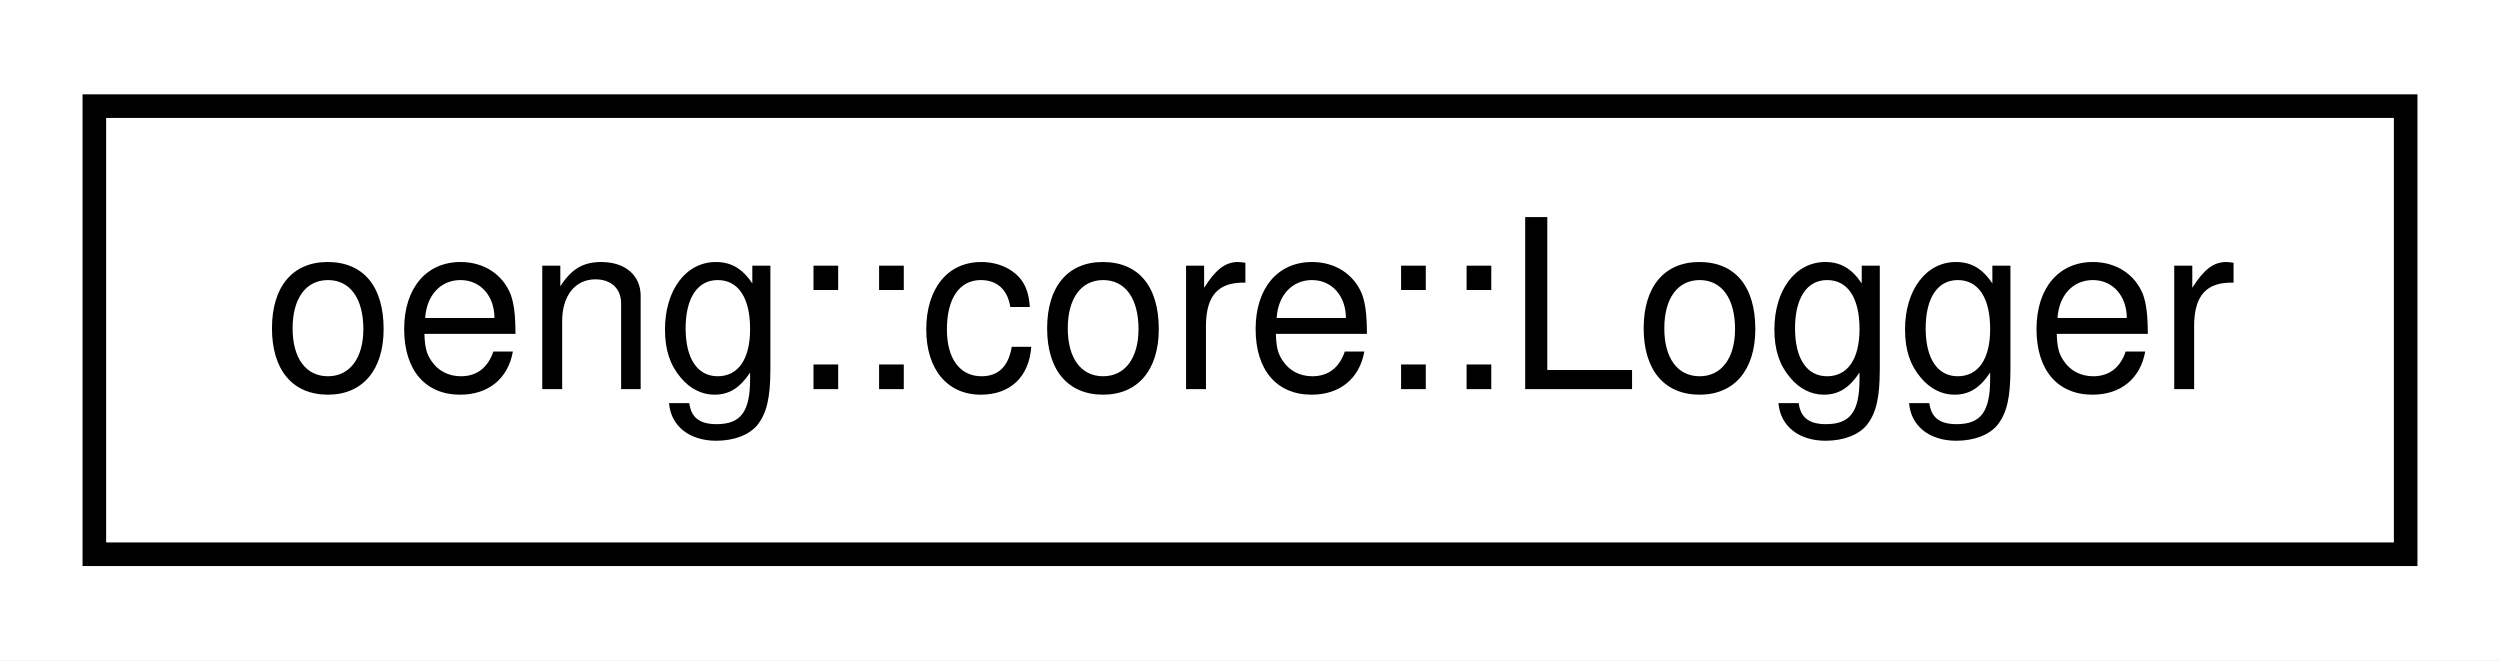
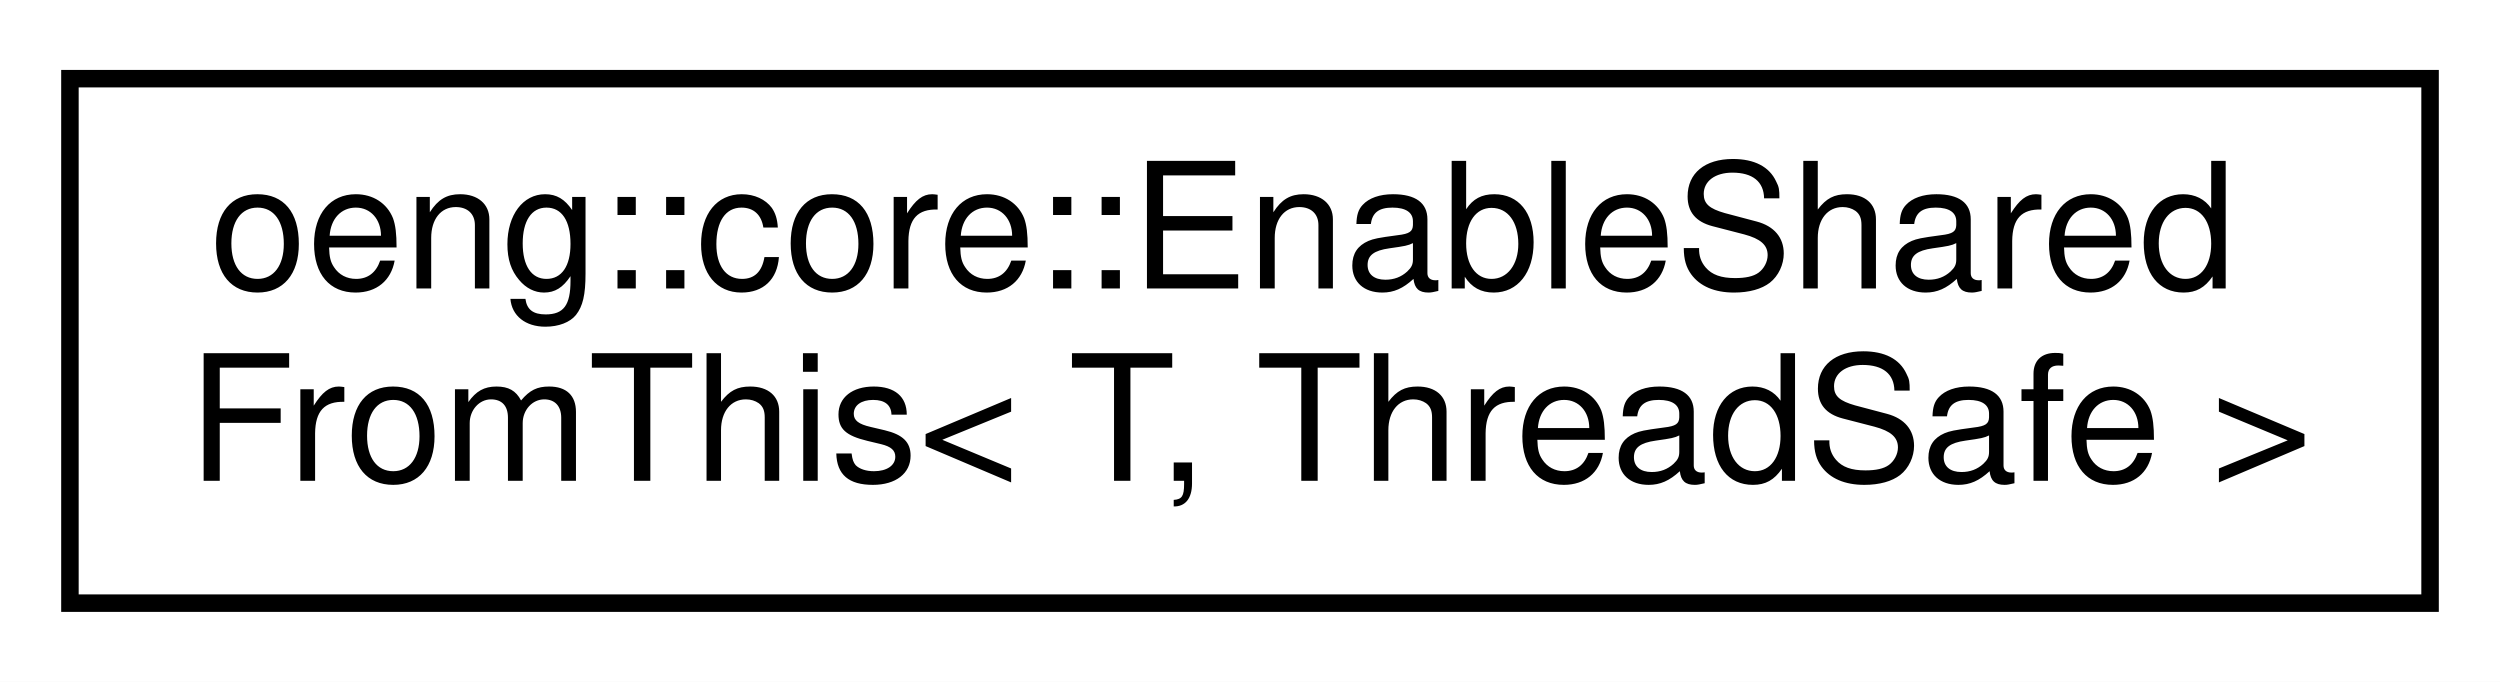
- <svg xmlns="http://www.w3.org/2000/svg" xmlns:xlink="http://www.w3.org/1999/xlink" width="106pt" height="28pt" viewBox="0.00 0.00 106.00 28.00">
-   <g id="graph0" class="graph" transform="scale(1 1) rotate(0) translate(4 24)">
-     <polygon fill="white" stroke="none" points="-4,4 -4,-24 102,-24 102,4 -4,4" />
+ <svg xmlns="http://www.w3.org/2000/svg" xmlns:xlink="http://www.w3.org/1999/xlink" width="143pt" height="39pt" viewBox="0.00 0.00 143.00 39.00">
+   <g id="graph0" class="graph" transform="scale(1 1) rotate(0) translate(4 35)">
+     <polygon fill="white" stroke="none" points="-4,4 -4,-35 139,-35 139,4 -4,4" />
    <g id="node1" class="node">
      <g id="a_node1">
-         <a xlink:href="classoeng_1_1core_1_1_logger.html" target="_top" xlink:title=" ">
-           <polygon fill="white" stroke="black" points="0,-0.5 0,-19.5 98,-19.5 98,-0.5 0,-0.5" />
-           <text text-anchor="middle" x="49" y="-7.5" font-family="Helvetica,sans-Serif" font-size="10.00">oeng::core::Logger</text>
+         <a xlink:href="classoeng_1_1core_1_1_enable_shared_from_this.html" target="_top" xlink:title=" ">
+           <polygon fill="white" stroke="black" points="0,-0.5 0,-30.5 135,-30.5 135,-0.5 0,-0.5" />
+           <text text-anchor="start" x="8" y="-18.5" font-family="Helvetica,sans-Serif" font-size="10.00">oeng::core::EnableShared</text>
+           <text text-anchor="middle" x="67.5" y="-7.5" font-family="Helvetica,sans-Serif" font-size="10.00">FromThis&lt; T, ThreadSafe &gt;</text>
        </a>
      </g>
    </g>
  </g>
</svg>
